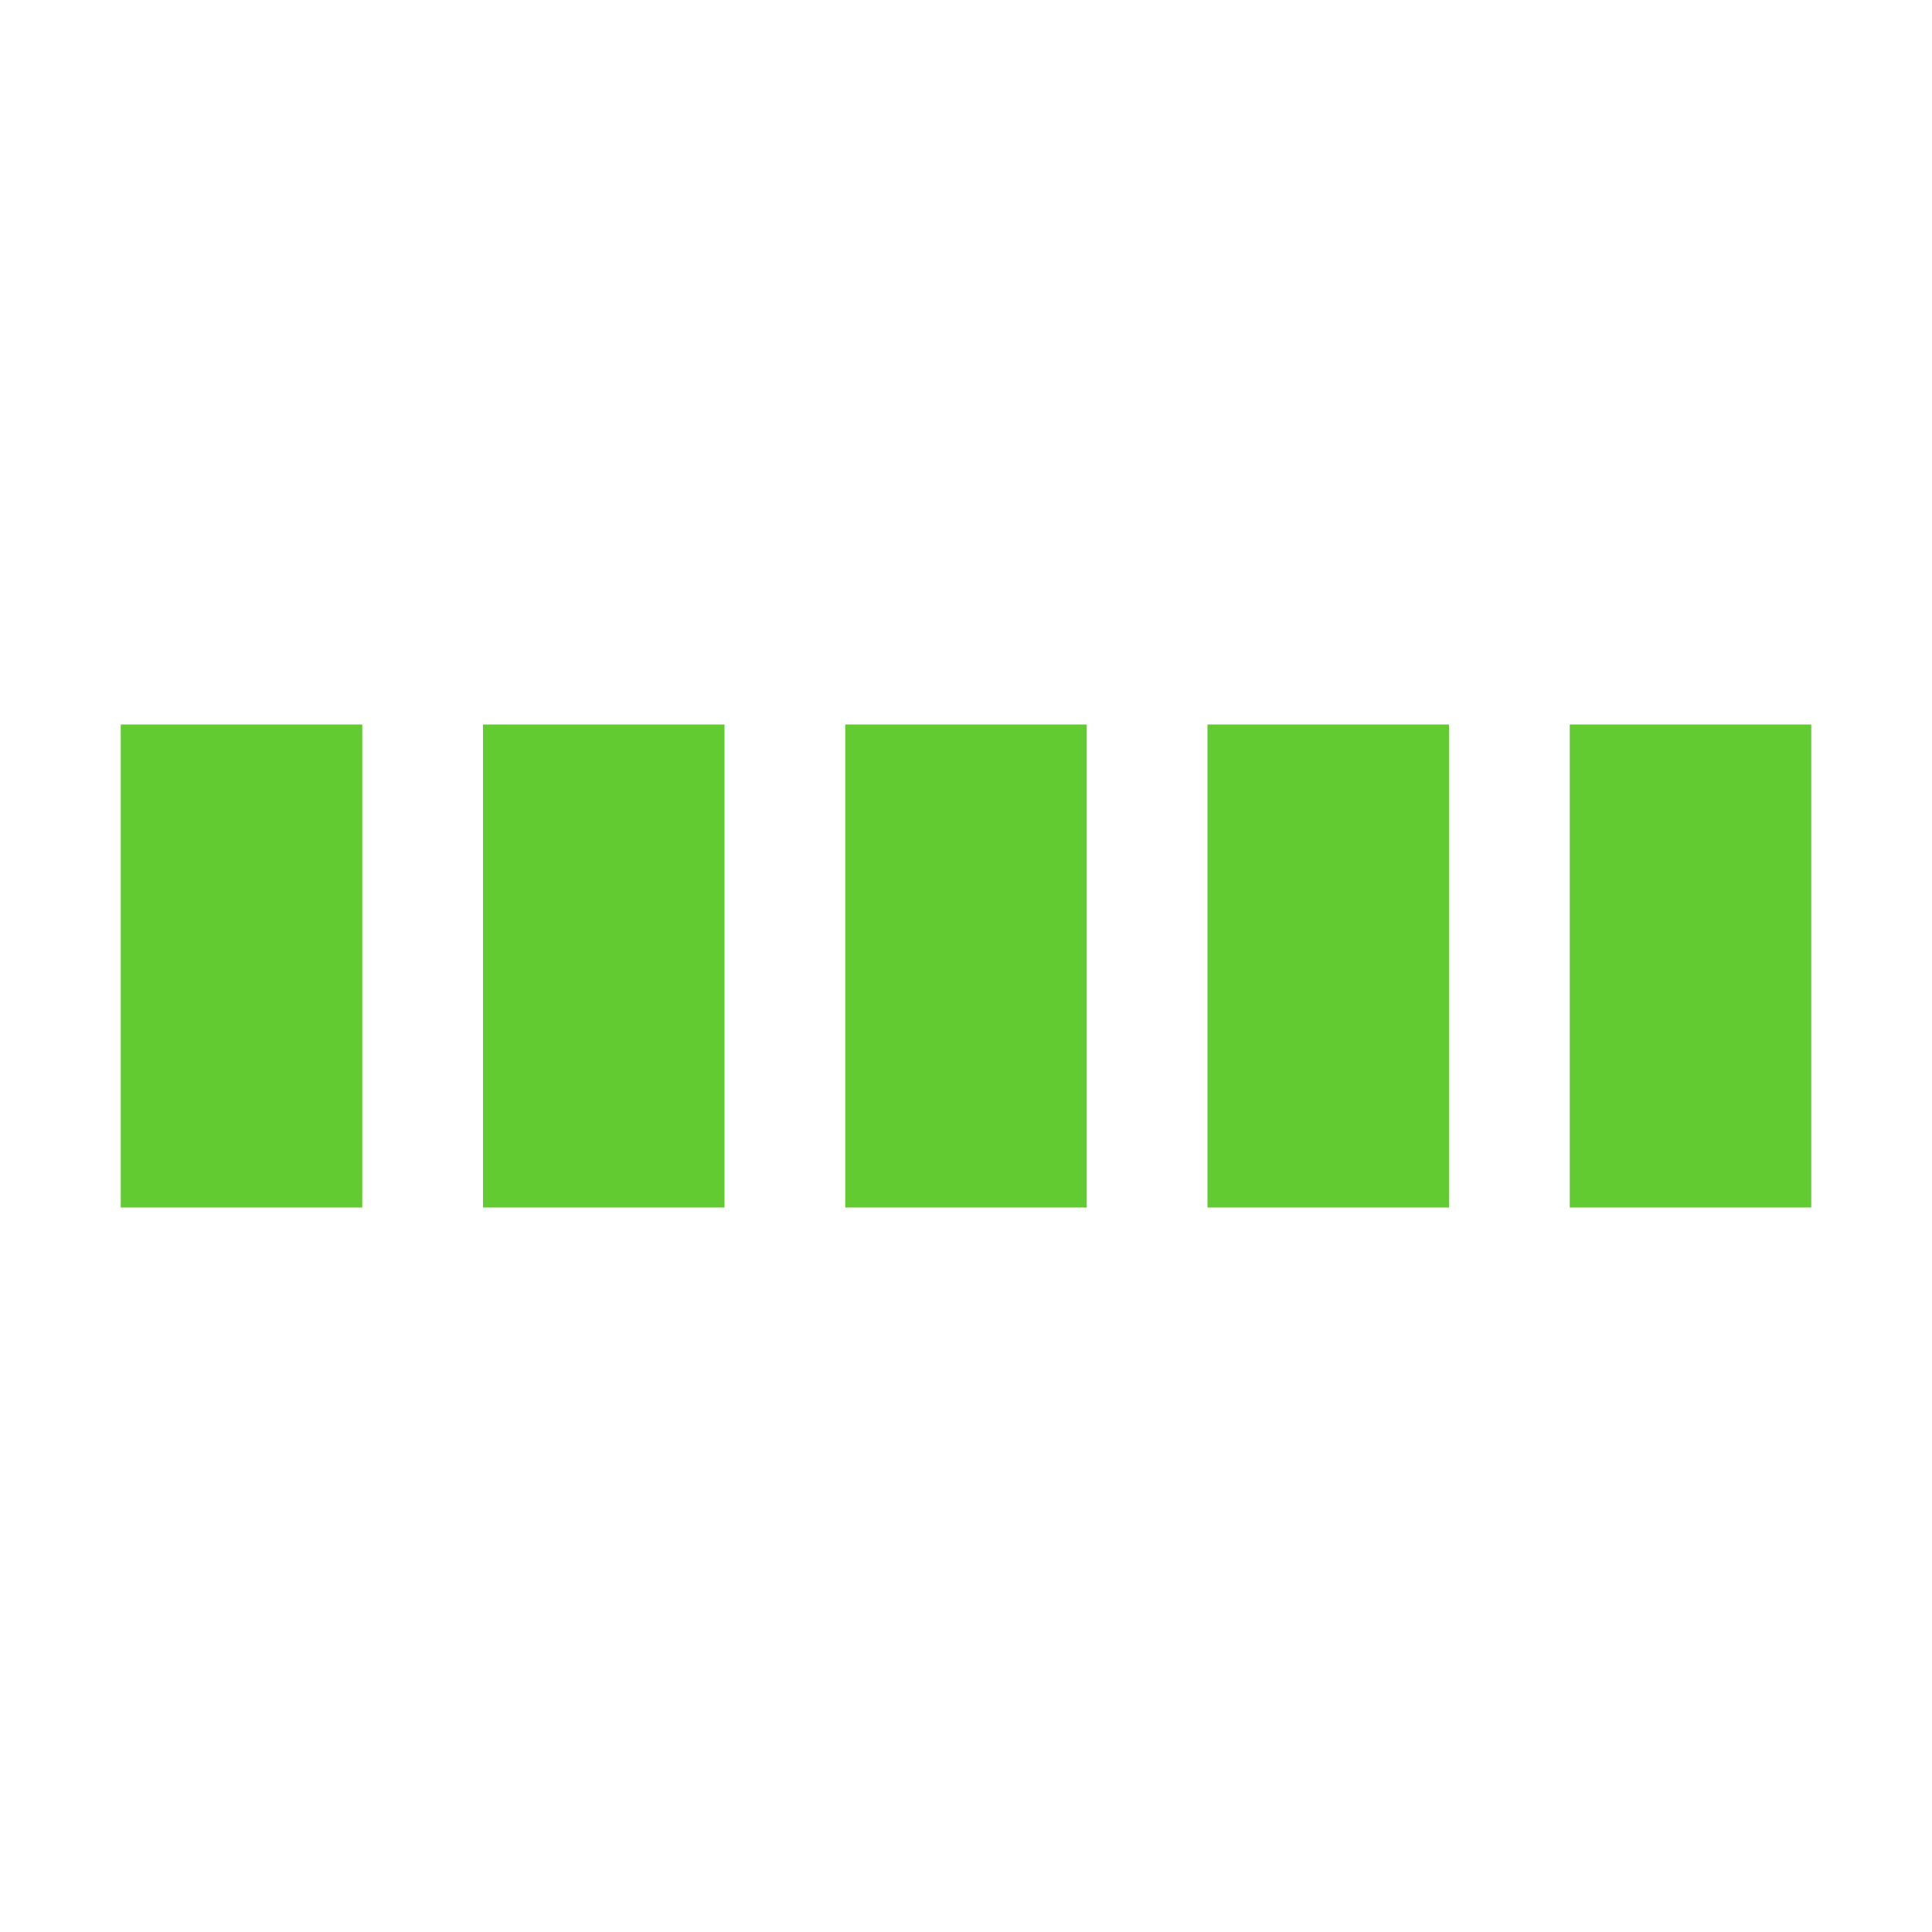
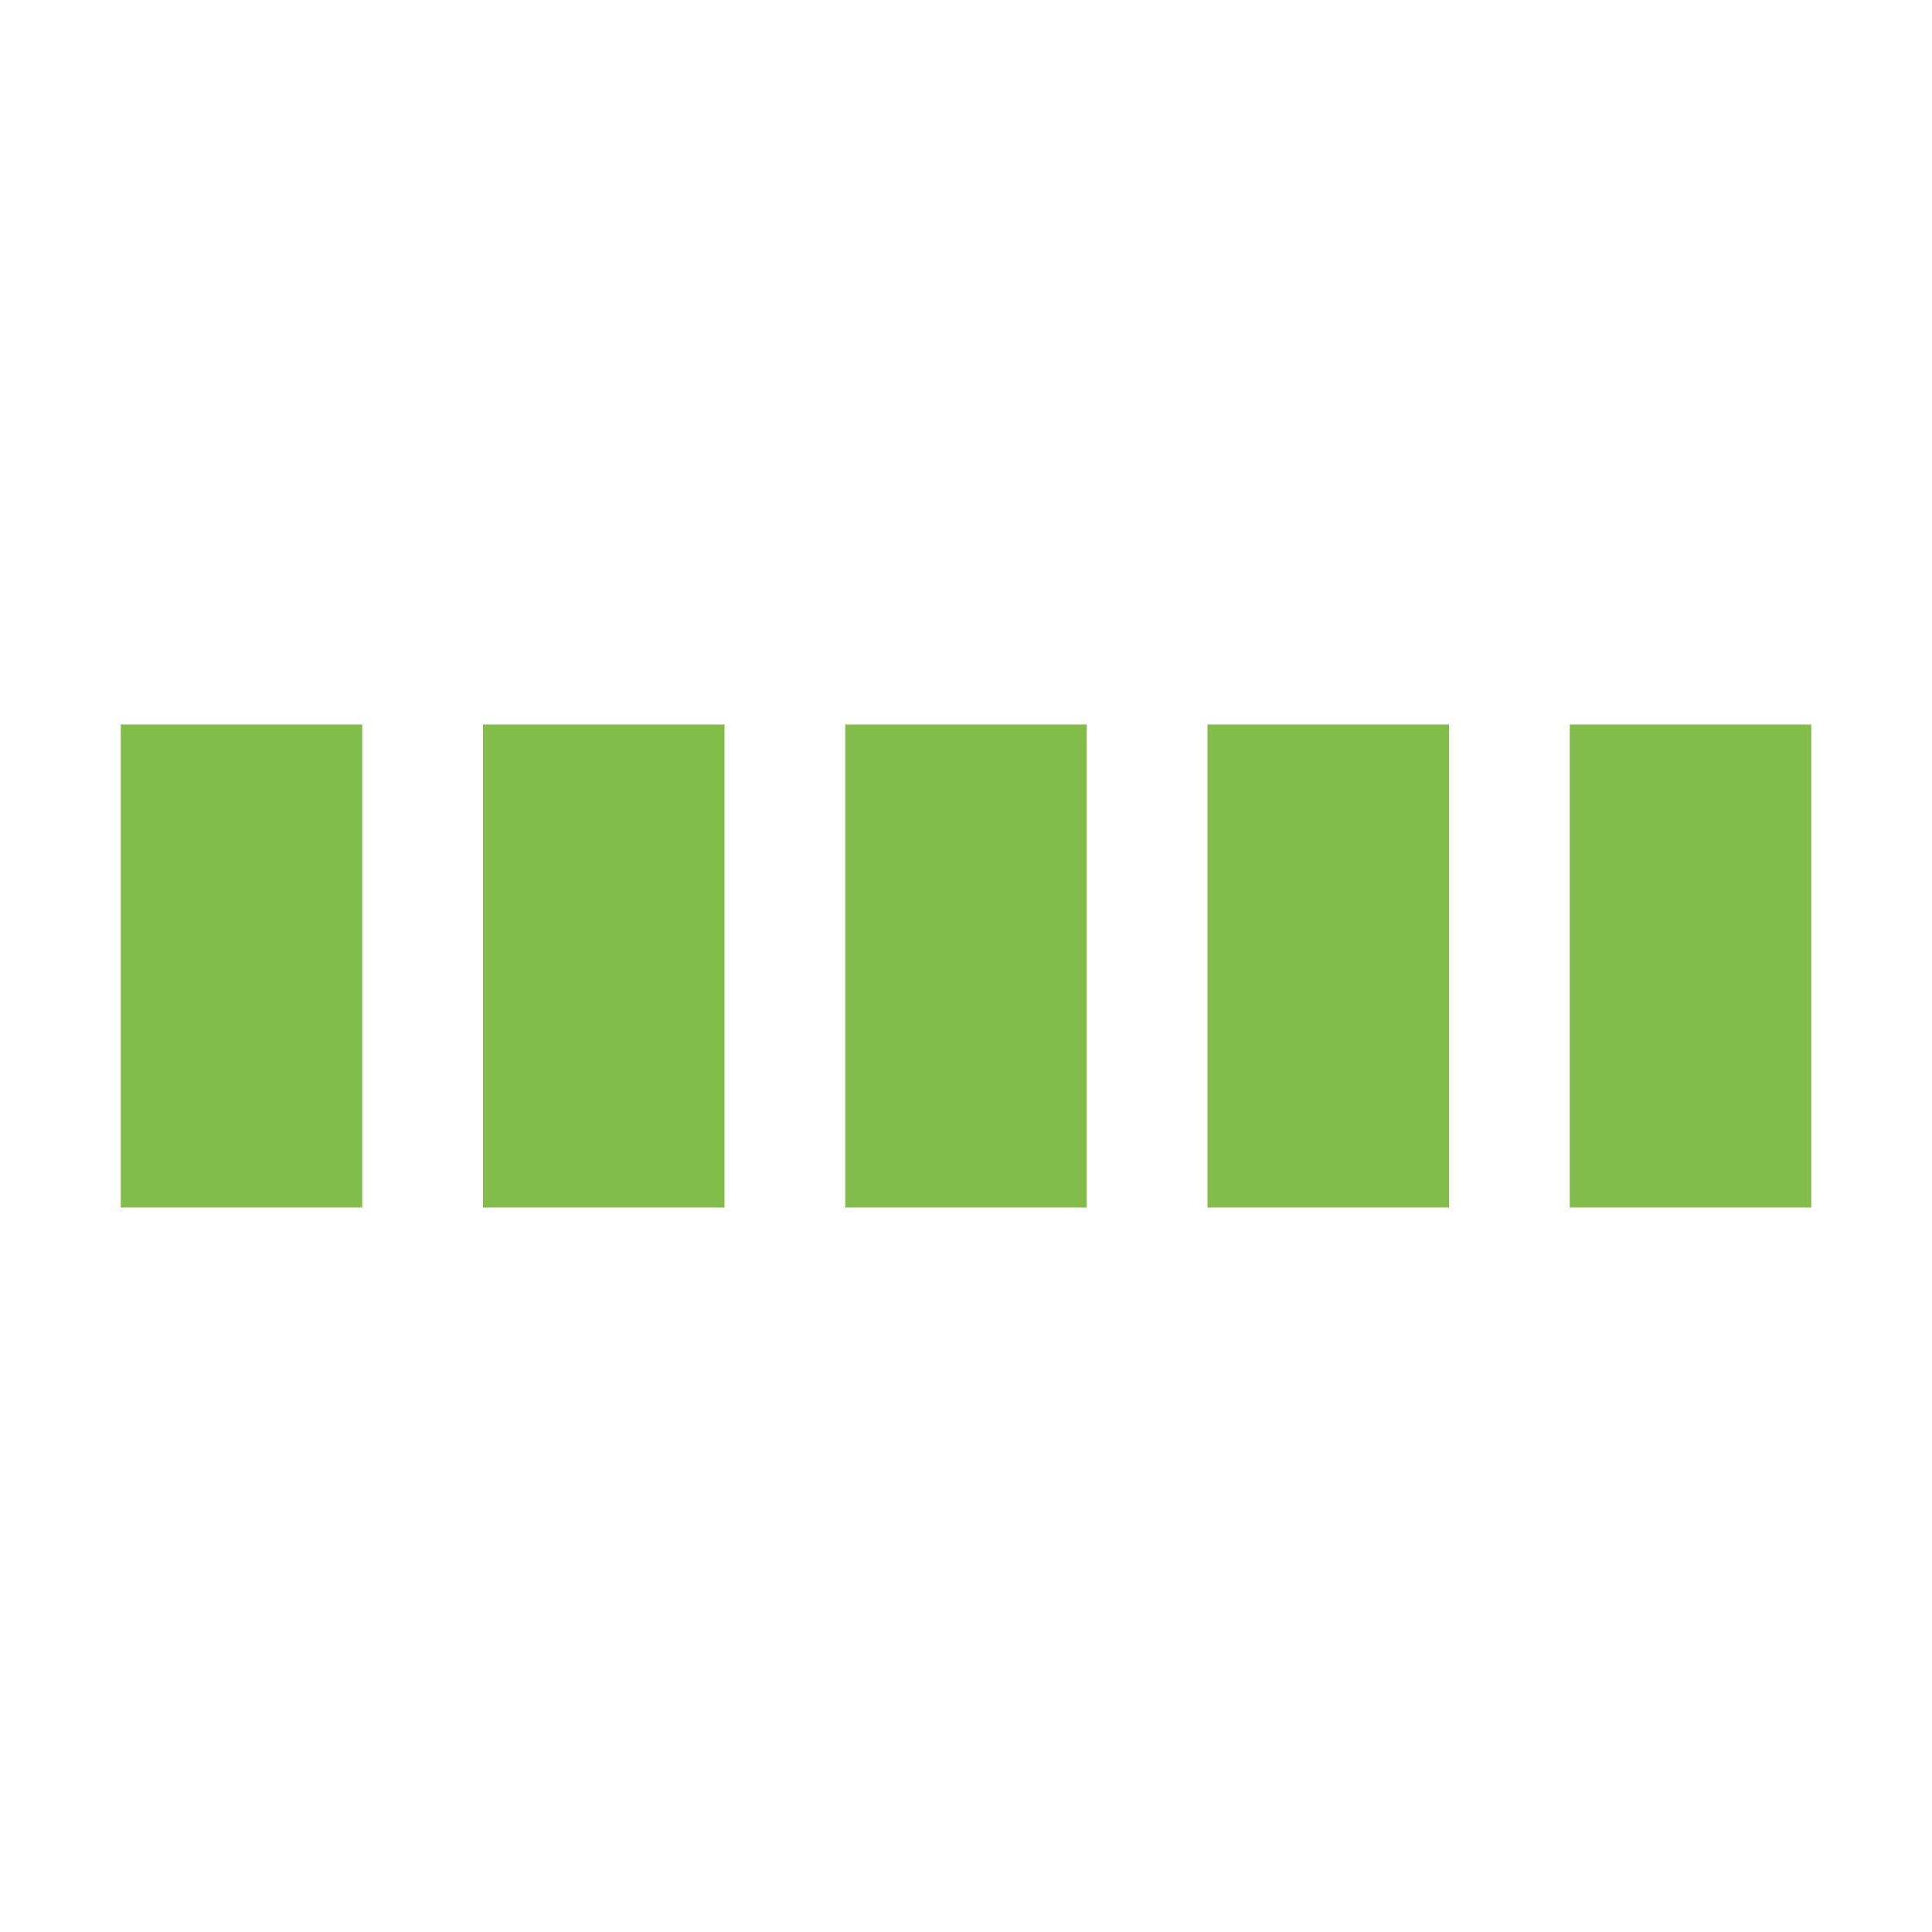
- <svg xmlns="http://www.w3.org/2000/svg" viewBox="0 0 32 32" width="32" height="32" fill="#62cb31">
+ <svg xmlns="http://www.w3.org/2000/svg" viewBox="0 0 32 32" width="32" height="32" fill="#82bc4b">
  <path transform="translate(2)" d="M0 12 V20 H4 V12z">
    <animate attributeName="d" values="M0 12 V20 H4 V12z; M0 4 V28 H4 V4z; M0 12 V20 H4 V12z; M0 12 V20 H4 V12z" dur="1.2s" repeatCount="indefinite" begin="0" keytimes="0;.2;.5;1" keySplines="0.2 0.2 0.4 0.8;0.2 0.6 0.4 0.8;0.2 0.8 0.4 0.8" calcMode="spline" />
  </path>
  <path transform="translate(8)" d="M0 12 V20 H4 V12z">
    <animate attributeName="d" values="M0 12 V20 H4 V12z; M0 4 V28 H4 V4z; M0 12 V20 H4 V12z; M0 12 V20 H4 V12z" dur="1.2s" repeatCount="indefinite" begin="0.2" keytimes="0;.2;.5;1" keySplines="0.2 0.2 0.4 0.8;0.2 0.6 0.4 0.8;0.2 0.8 0.4 0.8" calcMode="spline" />
  </path>
  <path transform="translate(14)" d="M0 12 V20 H4 V12z">
    <animate attributeName="d" values="M0 12 V20 H4 V12z; M0 4 V28 H4 V4z; M0 12 V20 H4 V12z; M0 12 V20 H4 V12z" dur="1.2s" repeatCount="indefinite" begin="0.4" keytimes="0;.2;.5;1" keySplines="0.2 0.2 0.4 0.8;0.2 0.6 0.4 0.8;0.2 0.8 0.4 0.8" calcMode="spline" />
  </path>
  <path transform="translate(20)" d="M0 12 V20 H4 V12z">
    <animate attributeName="d" values="M0 12 V20 H4 V12z; M0 4 V28 H4 V4z; M0 12 V20 H4 V12z; M0 12 V20 H4 V12z" dur="1.2s" repeatCount="indefinite" begin="0.6" keytimes="0;.2;.5;1" keySplines="0.2 0.2 0.4 0.8;0.2 0.6 0.4 0.8;0.2 0.8 0.4 0.8" calcMode="spline" />
  </path>
  <path transform="translate(26)" d="M0 12 V20 H4 V12z">
    <animate attributeName="d" values="M0 12 V20 H4 V12z; M0 4 V28 H4 V4z; M0 12 V20 H4 V12z; M0 12 V20 H4 V12z" dur="1.2s" repeatCount="indefinite" begin="0.8" keytimes="0;.2;.5;1" keySplines="0.2 0.2 0.4 0.8;0.2 0.6 0.4 0.8;0.2 0.8 0.4 0.8" calcMode="spline" />
  </path>
</svg>
